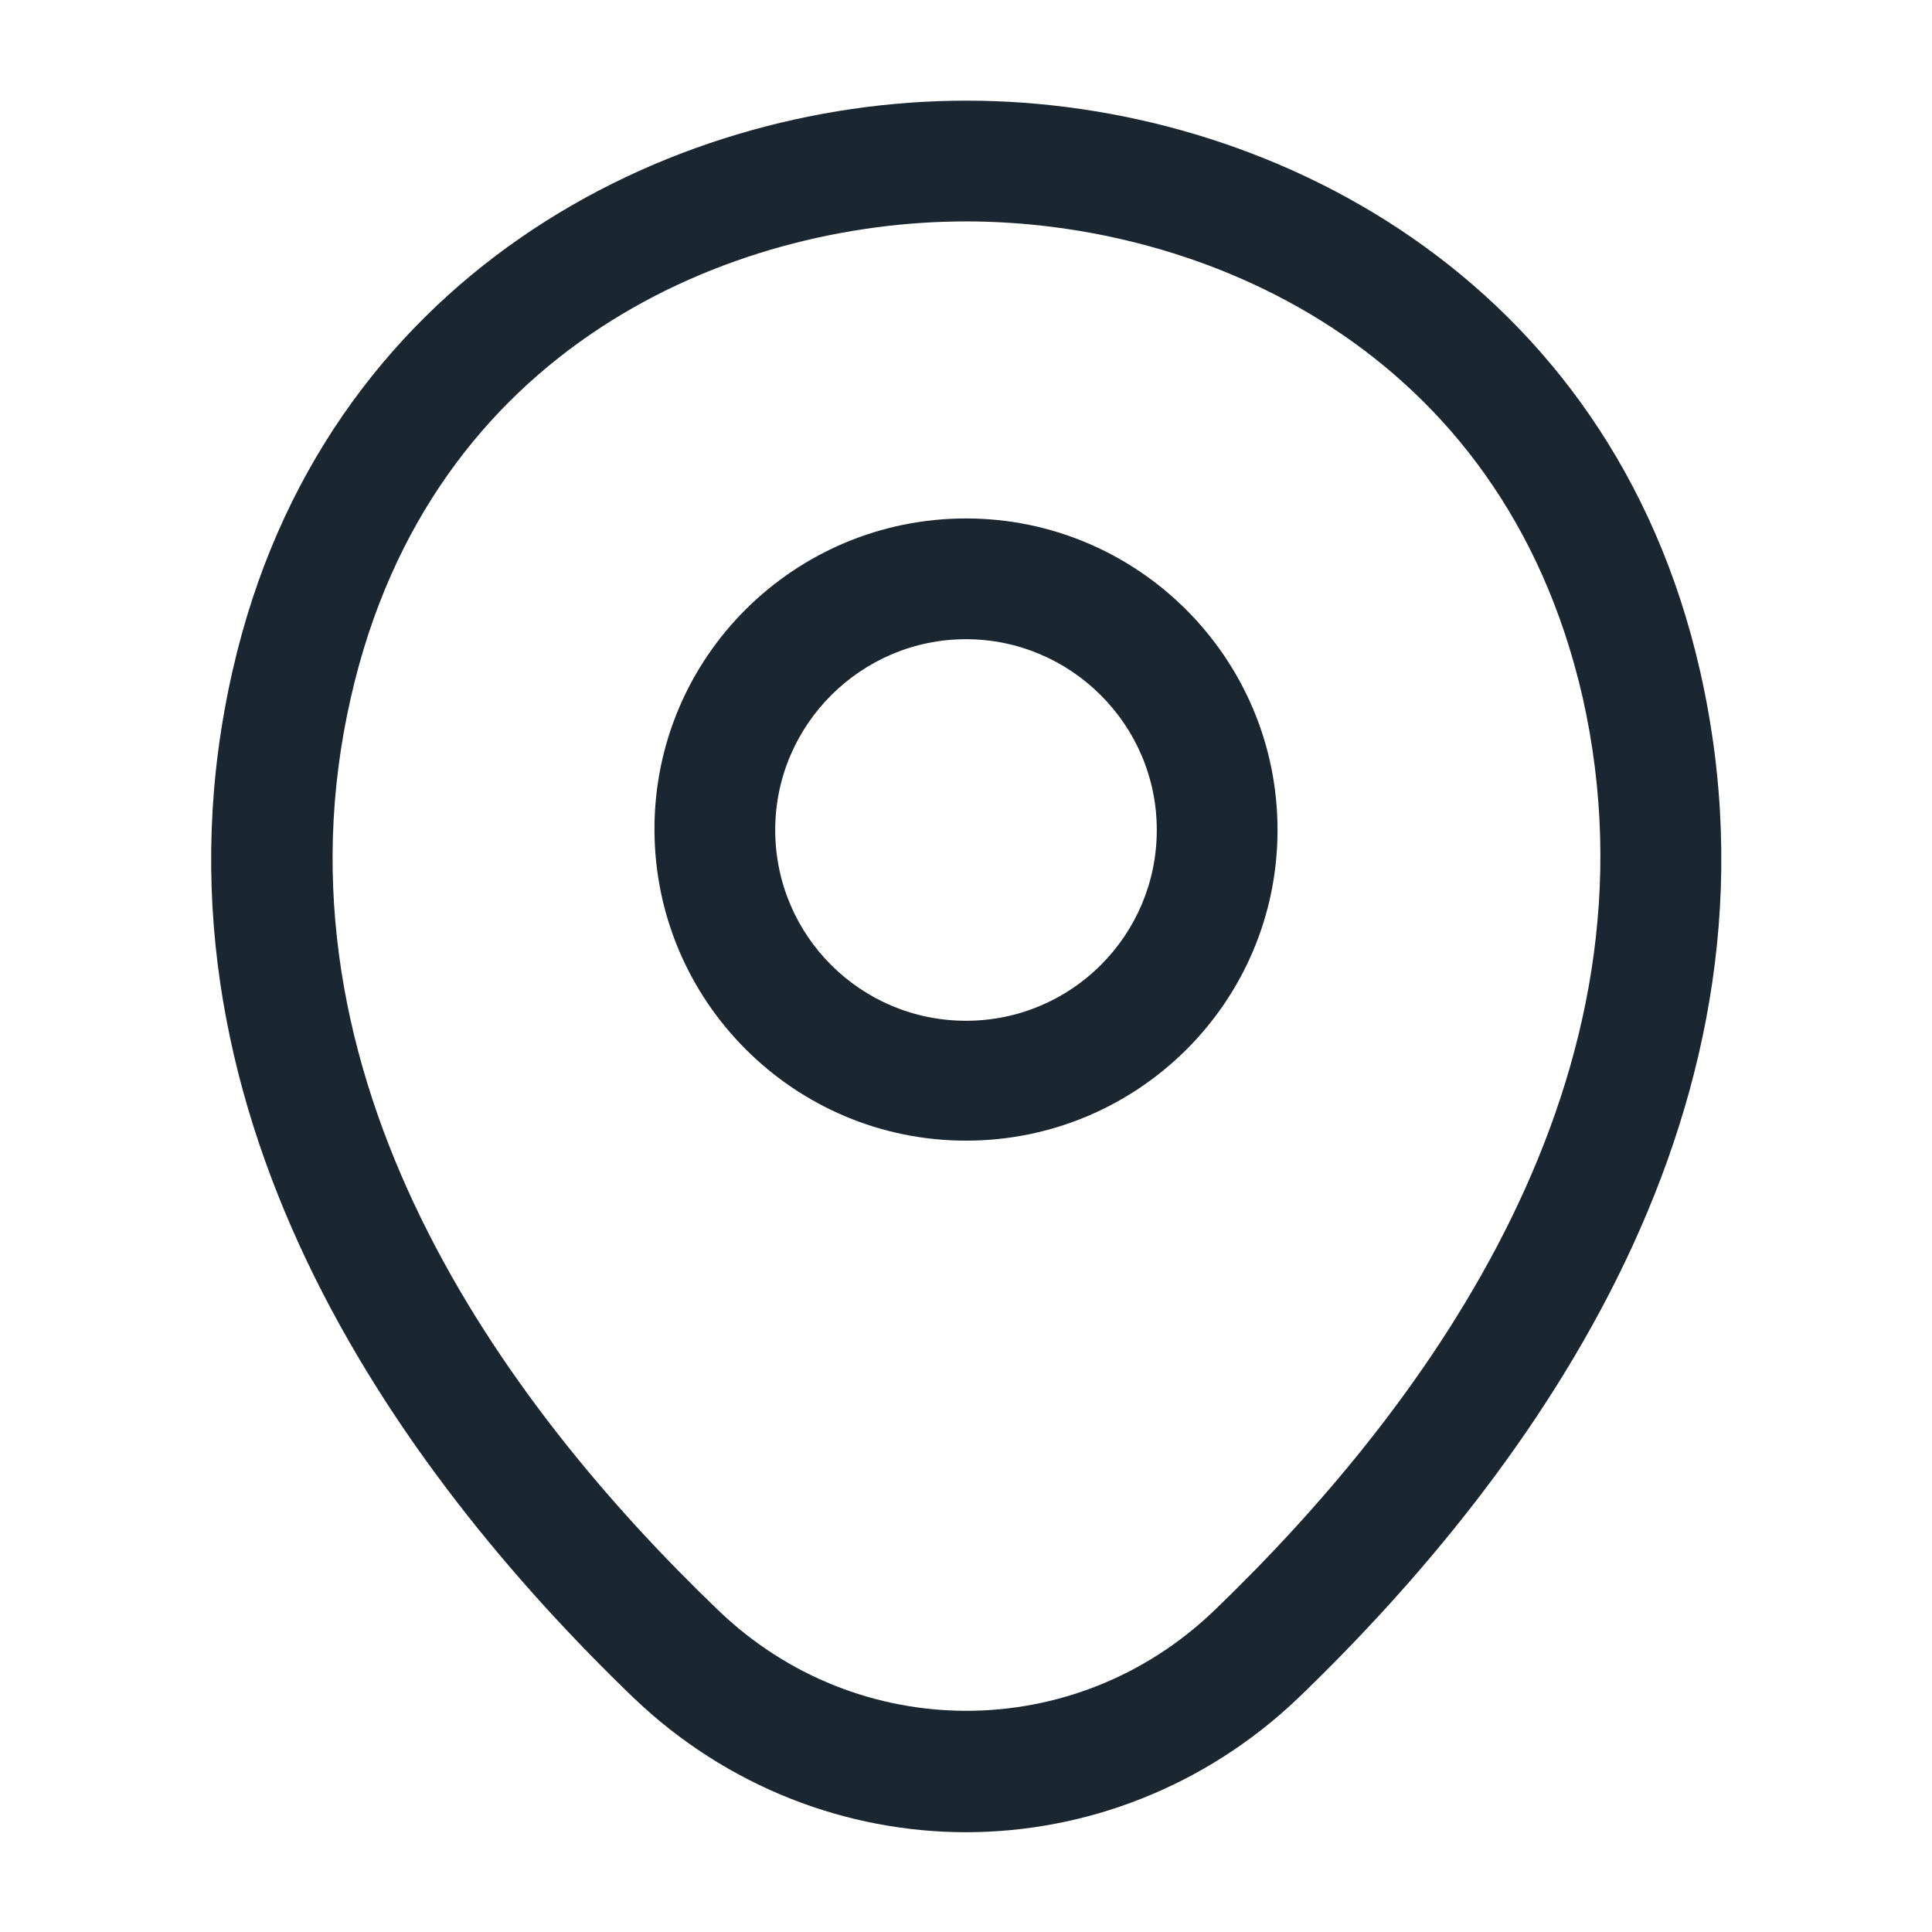
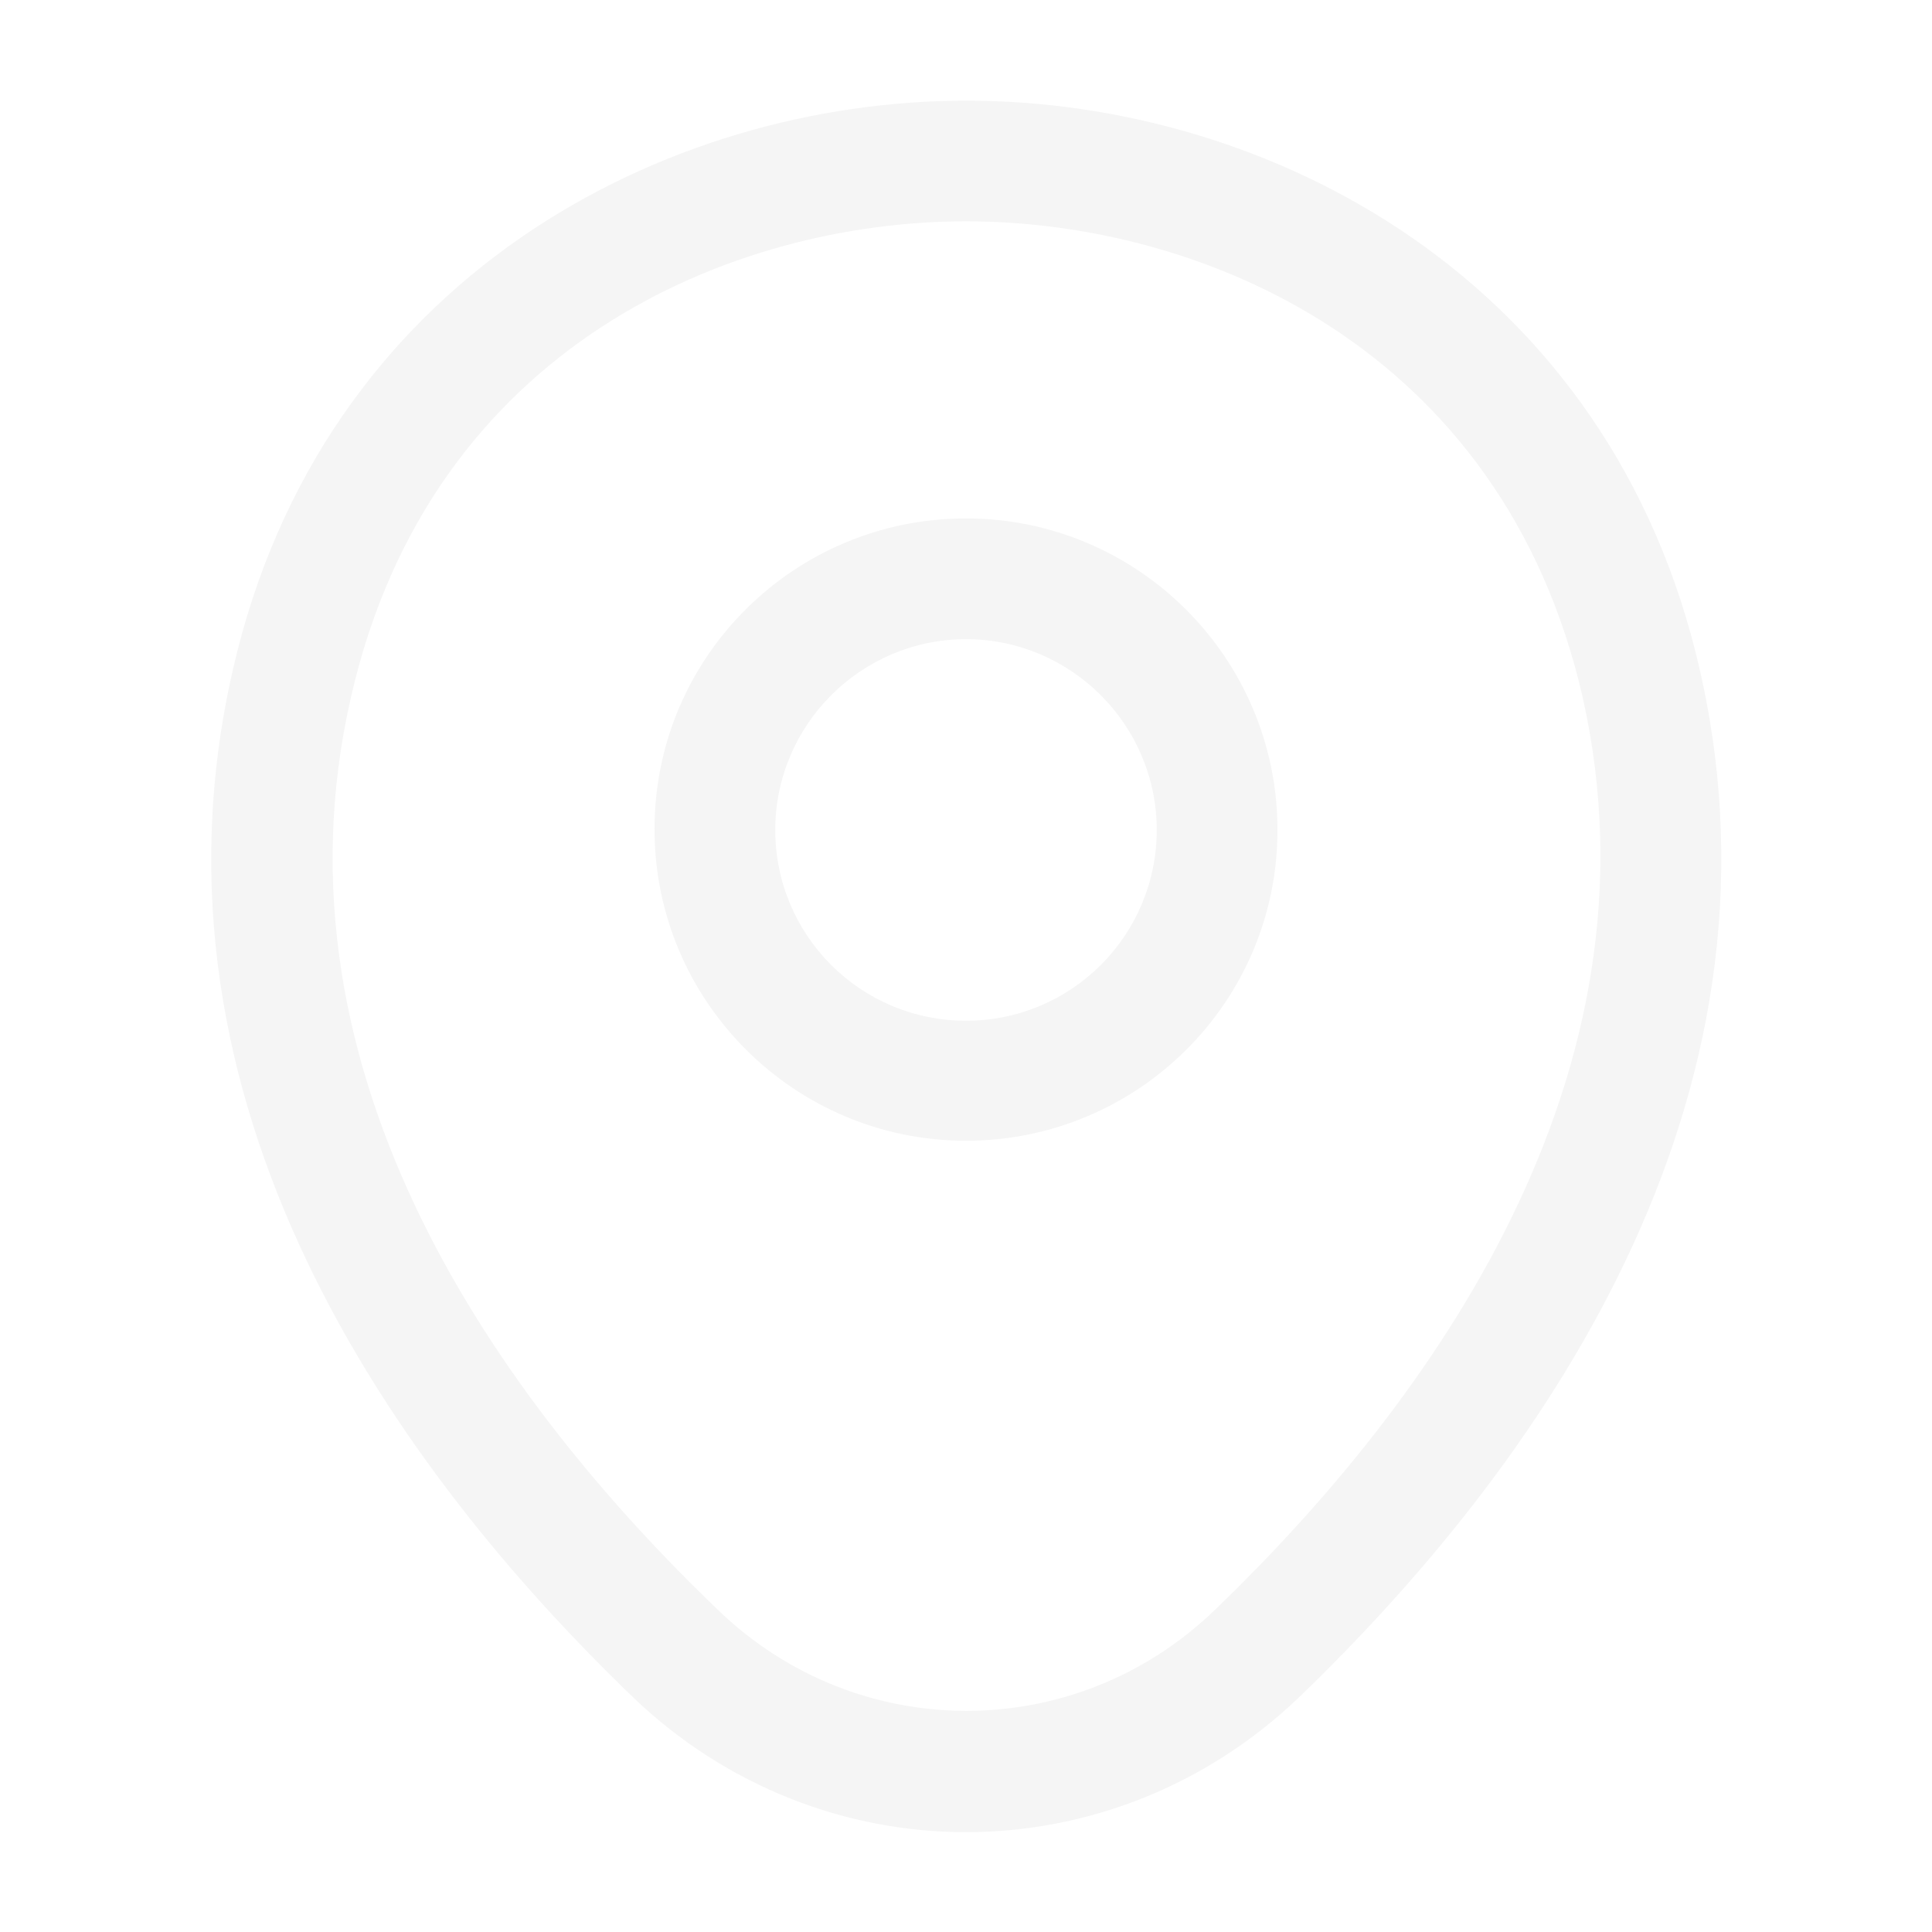
- <svg xmlns="http://www.w3.org/2000/svg" width="20" height="20" viewBox="0 0 20 20" fill="none">
-   <path d="M10 11.808C8.225 11.808 6.775 10.367 6.775 8.583C6.775 6.8 8.225 5.367 10 5.367C11.775 5.367 13.225 6.808 13.225 8.592C13.225 10.375 11.775 11.808 10 11.808ZM10 6.617C8.917 6.617 8.025 7.5 8.025 8.592C8.025 9.683 8.908 10.567 10 10.567C11.092 10.567 11.975 9.683 11.975 8.592C11.975 7.5 11.083 6.617 10 6.617Z" fill="#1A2630" />
-   <path d="M10 18.967C8.767 18.967 7.525 18.5 6.558 17.575C4.1 15.208 1.383 11.433 2.408 6.942C3.333 2.867 6.892 1.042 10 1.042C10 1.042 10 1.042 10.008 1.042C13.117 1.042 16.675 2.867 17.6 6.95C18.617 11.442 15.9 15.208 13.442 17.575C12.475 18.5 11.233 18.967 10 18.967ZM10 2.292C7.575 2.292 4.458 3.583 3.633 7.217C2.733 11.142 5.2 14.525 7.433 16.667C8.875 18.058 11.133 18.058 12.575 16.667C14.8 14.525 17.267 11.142 16.383 7.217C15.55 3.583 12.425 2.292 10 2.292Z" fill="#1A2630" />
+ <svg xmlns="http://www.w3.org/2000/svg" width="18" height="18" viewBox="0 0 18 18" fill="none">
+   <path d="M9 10.628C7.402 10.628 6.098 9.33 6.098 7.725C6.098 6.12 7.402 4.83 9 4.83C10.598 4.83 11.902 6.128 11.902 7.733C11.902 9.338 10.598 10.628 9 10.628ZM9 5.955C8.025 5.955 7.223 6.75 7.223 7.733C7.223 8.715 8.018 9.51 9 9.51C9.982 9.51 10.777 8.715 10.777 7.733C10.777 6.75 9.975 5.955 9 5.955Z" fill="#F5F5F5" />
+   <path d="M9 17.07C7.89 17.07 6.773 16.65 5.903 15.818C3.69 13.688 1.245 10.29 2.168 6.247C3 2.58 6.203 0.938 9 0.938C9 0.938 9 0.938 9.008 0.938C11.805 0.938 15.008 2.58 15.84 6.255C16.755 10.297 14.31 13.688 12.098 15.818C11.227 16.65 10.11 17.07 9 17.07ZM9 2.062C6.818 2.062 4.013 3.225 3.27 6.495C2.46 10.027 4.68 13.072 6.69 15C7.988 16.253 10.02 16.253 11.318 15C13.32 13.072 15.54 10.027 14.745 6.495C13.995 3.225 11.182 2.062 9 2.062Z" fill="#F5F5F5" />
</svg>
